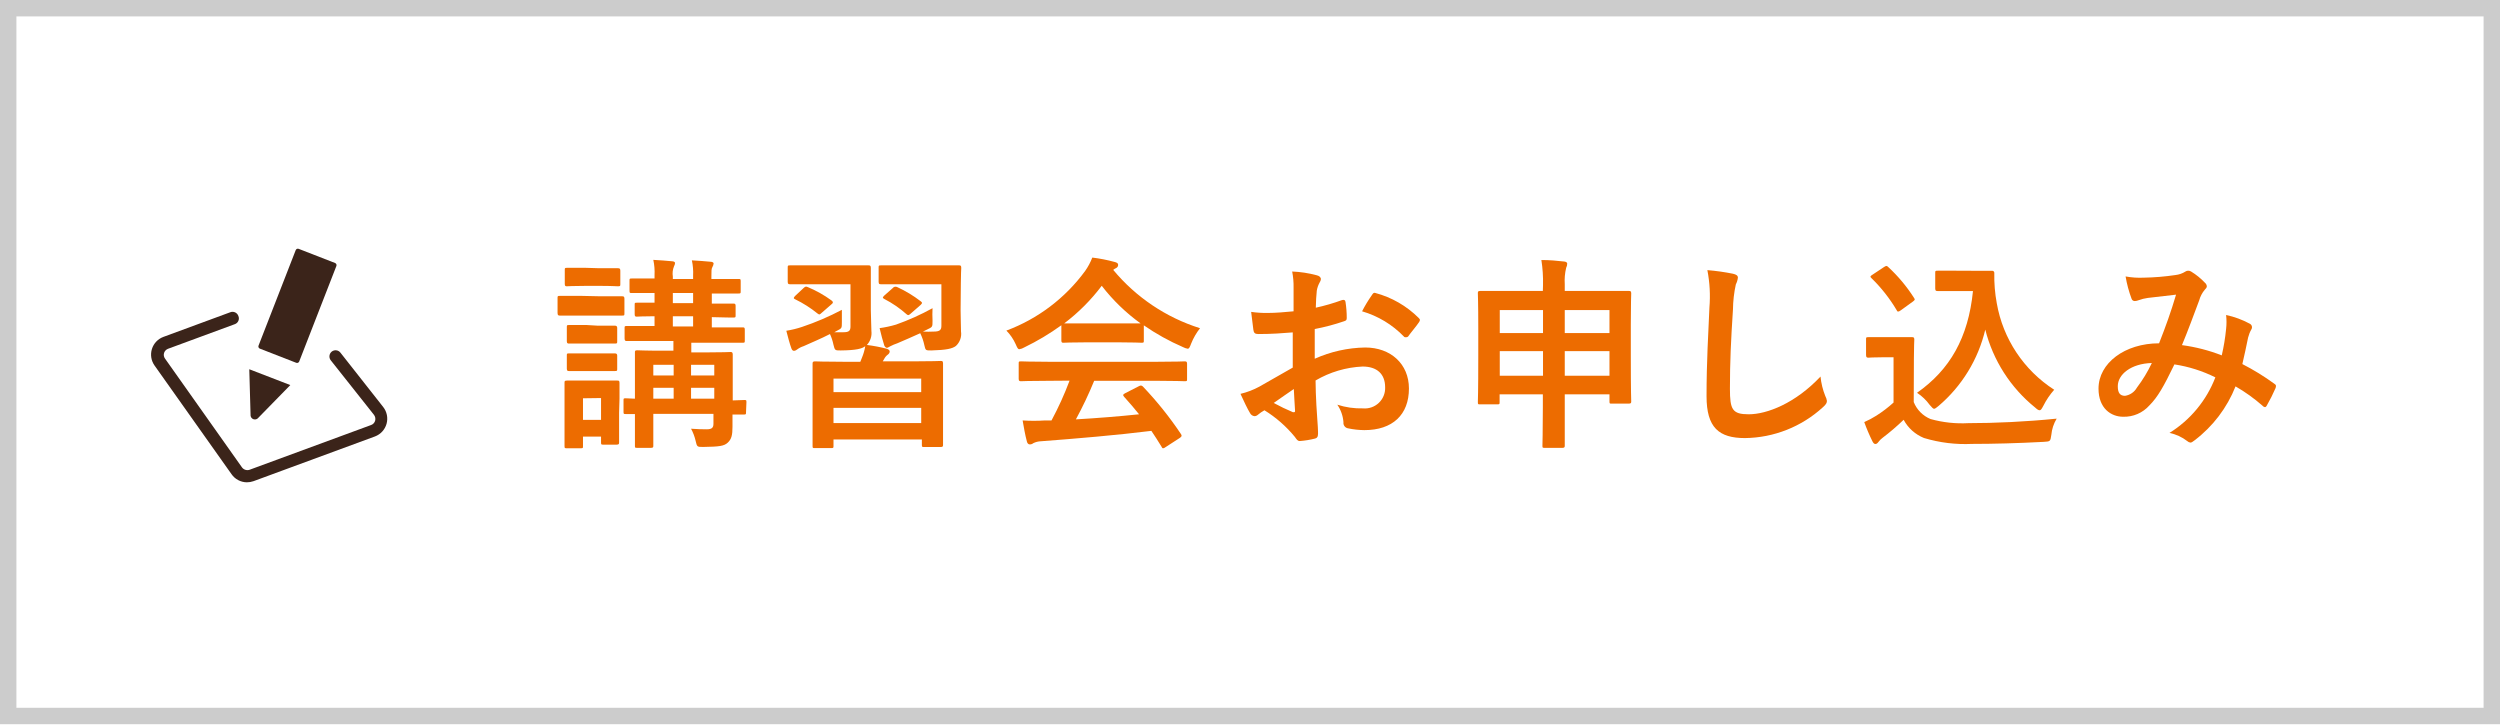
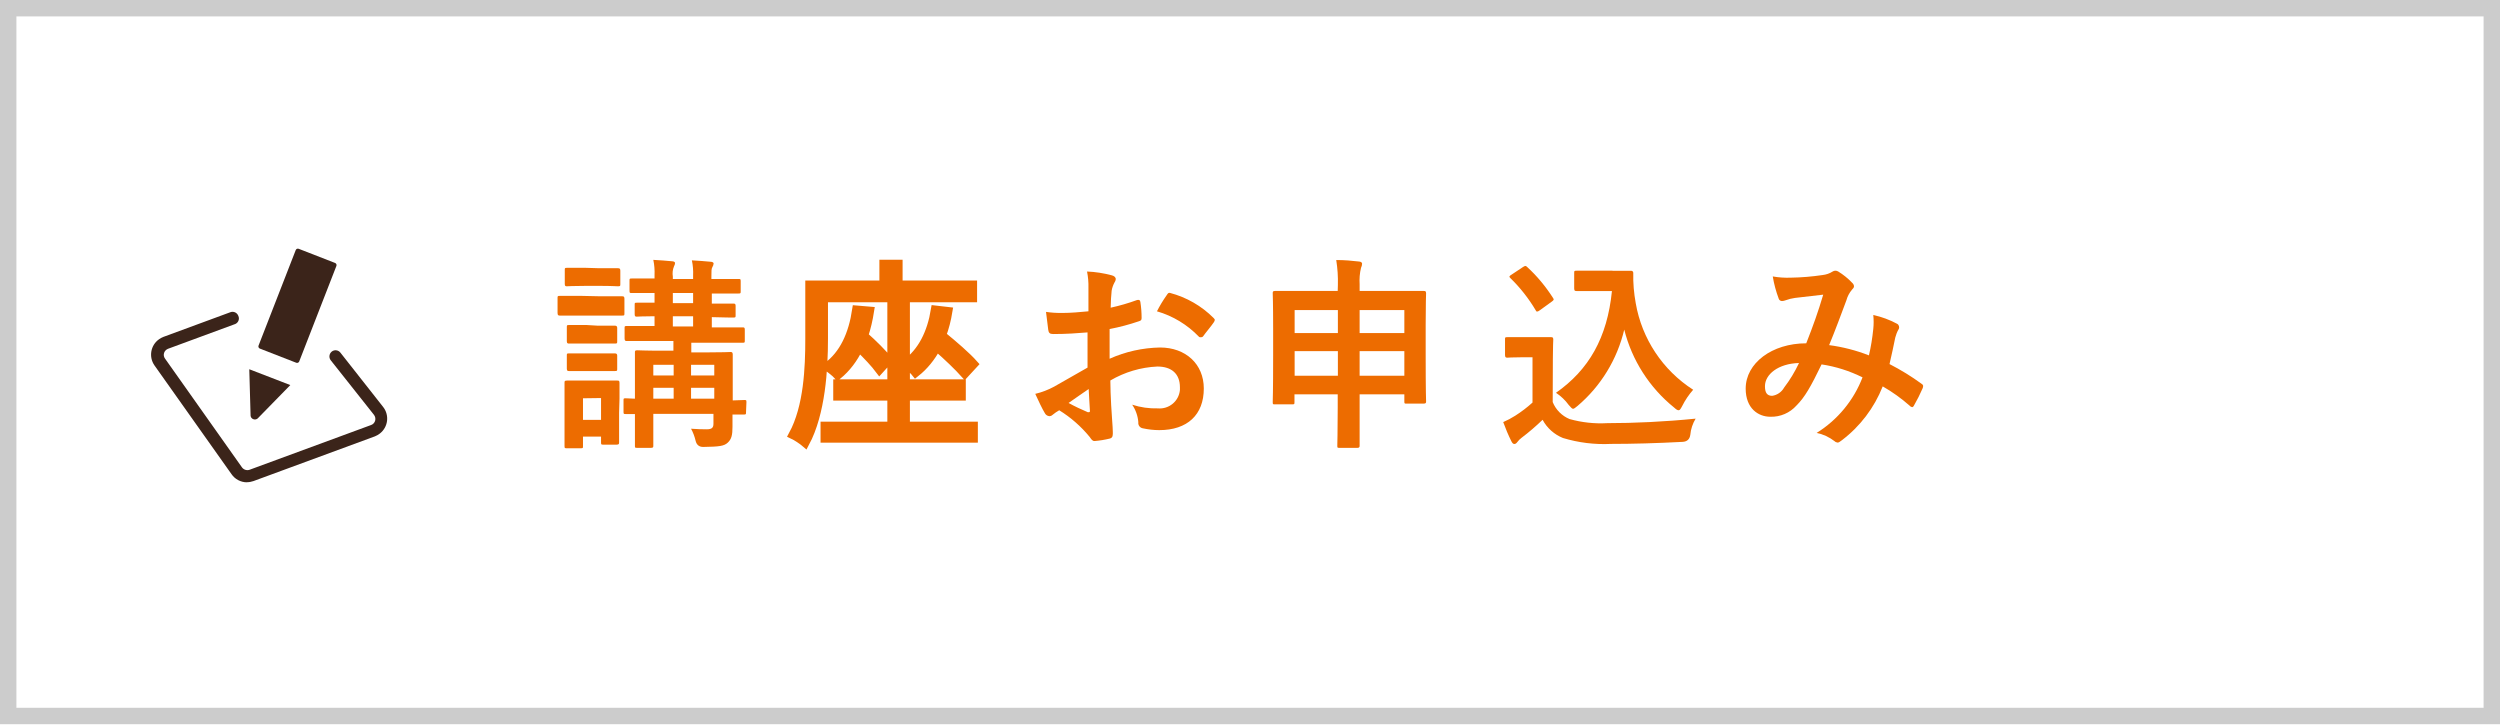
- <svg xmlns="http://www.w3.org/2000/svg" viewBox="0 0 304.68 88.26">
-   <g id="レイヤー_2" data-name="レイヤー 2">
-     <g id="contents">
-       <path d="M73.18,36.11c1.9,0,2.52,0,2.65,0s.27,0,.27.28v1.77c0,.28,0,.3-.27.3s-.75,0-2.65,0h-2.3c-1.9,0-2.53,0-2.65,0s-.28,0-.28-.3V36.34c0-.25,0-.28.28-.28s.75,0,2.65,0Zm2.27,14.2c0,2.9,0,3.45,0,3.6s0,.28-.28.28H73.53c-.25,0-.28,0-.28-.28v-.7h-2.2v1.15c0,.25,0,.27-.27.27H69.1c-.27,0-.3,0-.3-.27s0-.72,0-3.75V49c0-1.57,0-2.17,0-2.35s0-.27.3-.27.68,0,2.28,0h1.55c1.6,0,2.12,0,2.29,0s.28,0,.28.27,0,.75,0,1.93Zm-2.4-17.62c1.6,0,2.1,0,2.25,0s.3,0,.3.28v1.64c0,.25,0,.28-.3.28s-.65-.05-2.25-.05H71.38c-1.63,0-2.13.05-2.28.05s-.27,0-.27-.28V32.92c0-.25,0-.28.27-.28s.65,0,2.28,0Zm-.22,7c1.5,0,2,0,2.09,0s.3,0,.3.28v1.62c0,.25,0,.28-.3.28s-.59,0-2.09,0H71.48c-1.53,0-2,0-2.13,0s-.27,0-.27-.28V39.89c0-.25,0-.28.27-.28s.6,0,2.13,0Zm0,3.38c1.5,0,2,0,2.09,0s.3,0,.3.27v1.6c0,.25,0,.28-.3.28s-.59,0-2.09,0H71.48c-1.53,0-2,0-2.13,0s-.27,0-.27-.28v-1.6c0-.25,0-.27.27-.27s.6,0,2.13,0Zm-1.78,5.47v2.63h2.2V48.51Zm19.87,1.68c0,.27,0,.3-.27.3-.08,0-.5,0-1.38,0,0,.55,0,1.08,0,1.5,0,1-.12,1.5-.57,1.92s-1,.5-3,.53c-.75,0-.75,0-.93-.77a5.78,5.78,0,0,0-.55-1.45c.7.05,1.3.07,1.9.07s.83-.17.83-.67V50.44H79.62v1.12c0,1.77,0,2.63,0,2.77s0,.25-.27.25H77.65c-.25,0-.27,0-.27-.25s0-.92,0-2.69V50.46c-.72,0-1,0-1.12,0-.25,0-.27,0-.27-.3V48.81c0-.25,0-.27.27-.27l1.12.05v-2.9c0-1.75,0-2.55,0-2.73s0-.27.27-.27.9.05,3.1.05h1.32V41.56h-2.3c-2.39,0-3.22,0-3.37,0s-.28,0-.28-.3V40c0-.25,0-.27.28-.27s1,0,3.37,0V38.54c-1.47,0-2,.05-2.15.05s-.27,0-.27-.28V37.14c0-.23,0-.25.27-.25s.68,0,2.15,0V35.71l-2.77,0c-.25,0-.28,0-.28-.3v-1.2c0-.25,0-.27.28-.27s.85,0,2.77,0v-.4a7.12,7.12,0,0,0-.15-1.87c.83.05,1.6.1,2.28.17.25,0,.37.13.37.2a.88.88,0,0,1-.12.4A2.32,2.32,0,0,0,82,33.71V34h2.47v-.4a7.12,7.12,0,0,0-.15-1.87c.83.05,1.6.1,2.28.17.25,0,.37.13.37.2a1,1,0,0,1-.15.45c-.12.22-.12.43-.12,1.12V34C89,34,89.77,34,90,34s.27,0,.27.27v1.2c0,.28,0,.3-.27.3s-1,0-3.25,0v1.23c1.77,0,2.47,0,2.62,0s.28,0,.28.25v1.17c0,.25,0,.28-.28.28s-.85,0-2.62-.05v1.25h.37c2.43,0,3.25,0,3.4,0s.25,0,.25.27v1.3c0,.28,0,.3-.25.3s-1,0-3.4,0H84.25v1.18H85.9c2.2,0,3-.05,3.12-.05s.28,0,.28.27,0,1.13,0,2.95v2.68l1.4-.05c.25,0,.27,0,.27.27ZM82.1,45.76v-1.3H79.62v1.3Zm0,2.83V47.26H79.62v1.33Zm2.37-11.65V35.71H82v1.23Zm0,2.85V38.54H82v1.25Zm-.25,4.67v1.3h2.83v-1.3Zm2.83,4.13V47.26H84.22v1.33Z" style="fill:#ed6c00" />
-       <path d="M104.85,44.09c.07-.15.12-.3.2-.5a6.19,6.19,0,0,0,.4-1.4c-.38.3-1.07.5-3,.52-.7,0-.7,0-.88-.72a5.82,5.82,0,0,0-.42-1.28c-1.12.58-2.17,1-3.22,1.48a2.58,2.58,0,0,0-.78.4.68.68,0,0,1-.37.17c-.13,0-.25-.07-.33-.3-.22-.6-.42-1.37-.62-2.15a12,12,0,0,0,1.92-.47,32.37,32.37,0,0,0,4.85-2.08c0,.35,0,1,0,1.5,0,.8,0,.73-.69,1.1l-.23.13c.42,0,.78,0,1.13,0,.67,0,.84-.2.84-.7V34.64H99.08c-2,0-2.65,0-2.8,0s-.28,0-.28-.3v-1.7c0-.27,0-.3.28-.3s.8,0,2.8,0H103c2,0,2.7,0,2.85,0s.28,0,.28.3,0,.65,0,1.85v3.27c0,.9.07,1.95.07,2.58a2.12,2.12,0,0,1-.55,1.7,19.07,19.07,0,0,1,2.45.47c.2.08.33.18.33.33s-.1.3-.28.42a1.41,1.41,0,0,0-.4.5l-.17.28h3.6c2.45,0,3.3-.05,3.47-.05s.28,0,.28.3,0,.85,0,2.8v2.57c0,3.7,0,4.4,0,4.55s0,.27-.28.27h-2c-.27,0-.3,0-.3-.27v-.65H101.58v.77c0,.25,0,.28-.28.28h-2c-.25,0-.27,0-.27-.28s0-.84,0-4.62V47.49c0-2.3,0-3,0-3.15s0-.3.27-.3,1,.05,3.47.05Zm-6.9-9c.2-.18.28-.2.5-.1a14.05,14.05,0,0,1,2.88,1.62c.1.08.17.15.17.23s0,.12-.17.25l-1.15,1c-.28.25-.3.3-.53.13a14.34,14.34,0,0,0-2.75-1.75c-.22-.1-.2-.18,0-.4Zm3.63,12.7h10.69V46.14H101.58Zm10.69,3.77V49.71H101.58v1.85Zm4.8-13.75c0,.9.05,1.95.05,2.58a2,2,0,0,1-.62,1.77c-.43.33-1.15.5-3,.55-.7,0-.7,0-.85-.65a6,6,0,0,0-.5-1.45c-1,.45-1.85.83-2.8,1.23a5.77,5.77,0,0,0-.83.35c-.17.07-.3.2-.42.2s-.25-.1-.33-.28c-.2-.65-.37-1.25-.57-2.12a13.37,13.37,0,0,0,2-.43,29.41,29.41,0,0,0,4.45-2,14.68,14.68,0,0,0,0,1.53c0,.8,0,.75-.72,1.1l-.45.22a12.85,12.85,0,0,0,1.32,0c.73,0,.93-.2.93-.7V34.64h-4.58c-2,0-2.65,0-2.8,0s-.27,0-.27-.3v-1.7c0-.27,0-.3.27-.3s.78,0,2.8,0H114c2,0,2.73,0,2.88,0s.27,0,.27.3-.05.65-.05,1.85Zm-8.27-2.7a.43.43,0,0,1,.55-.12,14.81,14.81,0,0,1,2.85,1.72c.1.08.17.15.17.2s-.05.15-.17.25L111,38.21c-.27.23-.3.25-.5.1a13.11,13.11,0,0,0-2.72-1.87c-.23-.13-.25-.18,0-.43Z" style="fill:#ed6c00" />
-       <path d="M129.35,39.64a30,30,0,0,1-4.52,2.7,1.63,1.63,0,0,1-.6.22c-.18,0-.25-.17-.45-.62a5.62,5.62,0,0,0-1.13-1.65,21,21,0,0,0,9.6-7.27,7.45,7.45,0,0,0,.87-1.63,19,19,0,0,1,2.7.53c.3.07.45.17.45.35a.42.42,0,0,1-.25.4,1.62,1.62,0,0,0-.35.22A22.56,22.56,0,0,0,146.25,40a7.5,7.5,0,0,0-1.08,1.87c-.17.45-.25.63-.42.63a1.86,1.86,0,0,1-.58-.2,27.83,27.83,0,0,1-4.77-2.65v1.85c0,.25,0,.27-.28.27s-.82-.05-2.82-.05h-3.85c-2,0-2.67.05-2.83.05s-.27,0-.27-.27Zm-1.6,6.77c-2.35,0-3.15.05-3.3.05s-.3,0-.3-.27V44.31c0-.25,0-.27.3-.27s1,.05,3.3.05h13.32c2.35,0,3.15-.05,3.3-.05s.3,0,.3.27v1.88c0,.25,0,.27-.3.27s-1-.05-3.3-.05h-7.72a47.45,47.45,0,0,1-2.23,4.7c2.6-.15,5.33-.37,7.7-.62-.57-.7-1.15-1.4-1.82-2.13-.18-.2-.15-.3.15-.45l1.6-.82c.27-.15.35-.13.52,0a43.08,43.08,0,0,1,4.65,5.8c.13.2.13.29-.12.47l-1.73,1.12c-.15.1-.22.15-.3.15s-.12,0-.2-.17c-.42-.7-.85-1.35-1.25-1.95-4.15.52-9.24.95-13.49,1.27a2.27,2.27,0,0,0-.9.23.64.64,0,0,1-.43.15c-.17,0-.3-.13-.35-.35-.22-.82-.37-1.7-.52-2.57a20.57,20.57,0,0,0,2.72,0c.25,0,.53,0,.8,0a39.62,39.62,0,0,0,2.2-4.85Zm8.55-7c1.67,0,2.42,0,2.7,0a22.83,22.83,0,0,1-4.73-4.58,23.33,23.33,0,0,1-4.57,4.58c.22,0,.92,0,2.75,0Z" style="fill:#ed6c00" />
-       <path d="M157.55,40.51c-1.25.1-2.52.2-4.2.2-.42,0-.55-.15-.6-.52s-.17-1.3-.27-2.18a12.78,12.78,0,0,0,2,.13c1,0,2.12-.1,3.17-.2,0-.83,0-1.78,0-2.85a9.28,9.28,0,0,0-.17-2,13.64,13.64,0,0,1,3,.46c.3.07.5.24.5.47a.8.8,0,0,1-.15.4,3.16,3.16,0,0,0-.35,1c-.07.65-.1,1.28-.12,2.08a24.77,24.77,0,0,0,3.2-.93c.22-.07.4,0,.42.23a12.52,12.52,0,0,1,.15,1.95c0,.25-.07.32-.32.4a26.25,26.25,0,0,1-3.58.95c0,1.2,0,2.42,0,3.62a15.67,15.67,0,0,1,6.15-1.37c3.1,0,5.33,2,5.33,5,0,3.2-2,5.07-5.43,5.07a10.14,10.14,0,0,1-2-.22.67.67,0,0,1-.55-.75,4.35,4.35,0,0,0-.75-2.13,9.34,9.34,0,0,0,3.13.45,2.48,2.48,0,0,0,2.7-2.57c0-1.63-1-2.53-2.75-2.53a12.44,12.44,0,0,0-5.73,1.7c0,1,.05,1.9.1,3s.2,2.68.2,3.25c0,.35.05.73-.37.83a10.61,10.61,0,0,1-1.85.3c-.27,0-.37-.18-.6-.5A15,15,0,0,0,154.1,50a4.93,4.93,0,0,0-.8.55.63.63,0,0,1-.42.17.7.7,0,0,1-.55-.4c-.28-.45-.78-1.5-1.15-2.32a9.34,9.34,0,0,0,2.3-.88c1.07-.6,2.25-1.27,4.07-2.32Zm-2.32,8.6a25.65,25.65,0,0,0,2.35,1.13c.2,0,.27,0,.25-.2-.05-.65-.1-1.8-.15-2.63C157,47.89,156.13,48.46,155.23,49.11ZM167.17,36c.18-.28.25-.35.43-.3a11.79,11.79,0,0,1,5.3,3.05c.1.1.15.17.15.25a.68.68,0,0,1-.1.25c-.33.5-1,1.27-1.35,1.77-.08.1-.43.13-.5,0A11.58,11.58,0,0,0,166,37.94,15.84,15.84,0,0,1,167.17,36Z" style="fill:#ed6c00" />
-       <path d="M188.05,34.74a17,17,0,0,0-.2-3.05c1,0,1.9.08,2.75.18.22,0,.4.12.4.25a1.14,1.14,0,0,1-.13.52,6.78,6.78,0,0,0-.17,2v.82h4.4c2.42,0,3.27,0,3.42,0s.28,0,.28.28-.05,1.07-.05,3.85v3.65c0,4.65.05,5.52.05,5.67s0,.28-.28.28h-2.1c-.25,0-.27,0-.27-.28v-.85H190.7v1.63c0,3,0,4.5,0,4.62s0,.27-.25.27h-2.22c-.23,0-.25,0-.25-.27s.05-1.65.05-4.6V48.06h-5.27V49c0,.25,0,.28-.28.28h-2.1c-.25,0-.27,0-.27-.28s.05-1,.05-5.7V40.06c0-3.25-.05-4.15-.05-4.32s0-.28.27-.28,1,0,3.43,0h4.22Zm-5.27,5.85h5.27v-2.8h-5.27Zm5.27,5.2v-3h-5.27v3Zm2.65-8v2.8h5.45v-2.8Zm5.45,8v-3H190.7v3Z" style="fill:#ed6c00" />
-       <path d="M211.2,33.36c.42.1.6.23.6.48a2.43,2.43,0,0,1-.25.82,15,15,0,0,0-.35,3.05c-.25,3.85-.37,6.4-.37,9.68,0,2.52.29,3.1,2.29,3.1,2.23,0,5.7-1.35,8.75-4.6a8.64,8.64,0,0,0,.58,2.37,1.78,1.78,0,0,1,.2.6c0,.23-.1.43-.5.78a14.32,14.32,0,0,1-9.48,3.75c-3.19,0-4.69-1.28-4.69-5.1,0-4.2.22-7.8.35-10.8a16.75,16.75,0,0,0-.25-4.57A27.18,27.18,0,0,1,211.2,33.36Z" style="fill:#ed6c00" />
-       <path d="M233.23,49a3.75,3.75,0,0,0,2.05,2.07,14.25,14.25,0,0,0,4.62.5c3.22,0,7-.17,10.75-.55A4.66,4.66,0,0,0,250,53c-.12.8-.12.8-.92.85-3.18.17-6.15.25-8.75.25a17.36,17.36,0,0,1-5.85-.72A4.89,4.89,0,0,1,232,51.16a28.16,28.16,0,0,1-2.57,2.2,2.32,2.32,0,0,0-.5.5c-.13.17-.23.25-.38.25s-.25-.13-.35-.32a21.9,21.9,0,0,1-1-2.35,10.9,10.9,0,0,0,1.47-.78,15.32,15.32,0,0,0,2.1-1.6V43.54h-1.22c-1.35,0-1.7.05-1.83.05s-.3,0-.3-.3V41.36c0-.25,0-.27.3-.27s.48,0,1.83,0h1.6c1.32,0,1.72,0,1.87,0s.28,0,.28.27-.05.85-.05,2.38Zm-1.55-11.2c-.18.12-.25.17-.33.17s-.12,0-.2-.17a18.92,18.92,0,0,0-3.07-3.9c-.2-.18-.15-.25.12-.42l1.4-.93c.28-.17.33-.2.53,0a19,19,0,0,1,3.12,3.73c.15.22.15.27-.12.47Zm8.84-4.8c1.15,0,1.95,0,2.28,0a.25.25,0,0,1,.25.28,18.08,18.08,0,0,0,.3,3.67,15.75,15.75,0,0,0,7,10.55,9.08,9.08,0,0,0-1.32,1.95c-.2.37-.3.55-.45.55s-.3-.1-.55-.33a17.81,17.81,0,0,1-6.08-9.5,17.49,17.49,0,0,1-5.69,9.3c-.28.23-.43.35-.55.35s-.25-.15-.53-.47a6,6,0,0,0-1.55-1.48c4-2.8,6.25-6.7,6.82-12.4H238.3c-1.55,0-2,0-2.15,0s-.3,0-.3-.3V33.27c0-.25,0-.28.3-.28s.6,0,2.15,0Z" style="fill:#ed6c00" />
-       <path d="M271.3,40.09a7.54,7.54,0,0,0,0-1.7,10.8,10.8,0,0,1,2.9,1.07.48.48,0,0,1,.18.68,4,4,0,0,0-.4,1c-.2,1-.45,2.15-.7,3.23a29.05,29.05,0,0,1,3.9,2.4c.25.15.22.27.15.52a21.55,21.55,0,0,1-1.08,2.15c-.07.13-.15.18-.22.18a.49.49,0,0,1-.3-.18,20.44,20.44,0,0,0-3.28-2.35,15.34,15.34,0,0,1-5,6.58c-.23.17-.35.27-.5.27a.66.66,0,0,1-.38-.18,5.31,5.31,0,0,0-2.17-1,13.79,13.79,0,0,0,5.59-6.77A16.94,16.94,0,0,0,265,44.41c-1.33,2.75-2.05,4-3.05,5a4.11,4.11,0,0,1-3.2,1.38c-1.45,0-3-1-3-3.43,0-3.1,3.2-5.52,7.38-5.52.82-2.08,1.45-3.83,2.07-5.93l-3.45.4a5.24,5.24,0,0,0-1.12.28,1.34,1.34,0,0,1-.45.1.4.4,0,0,1-.4-.28,14.56,14.56,0,0,1-.73-2.72,9.59,9.59,0,0,0,2.2.15,29.33,29.33,0,0,0,3.87-.32,2.85,2.85,0,0,0,1.23-.43.6.6,0,0,1,.32-.1.65.65,0,0,1,.36.1,8.11,8.11,0,0,1,1.69,1.37.62.62,0,0,1,.23.43c0,.15-.1.27-.25.42a3.38,3.38,0,0,0-.68,1.3c-.64,1.7-1.35,3.65-2.1,5.45a20.92,20.92,0,0,1,4.85,1.25A24.82,24.82,0,0,0,271.3,40.09Zm-13.2,7c0,.8.28,1.15.88,1.15a2,2,0,0,0,1.45-1,17,17,0,0,0,1.82-3C259.7,44.31,258.1,45.64,258.1,47.06Z" style="fill:#ed6c00" />
-       <rect x="33.6" y="30.74" width="5.32" height="13.05" rx="0.28" transform="translate(15.98 -10.61) rotate(21.27)" style="fill:#3b241a" />
-       <path d="M30.38,45l5,1.93L31.4,51a.53.53,0,0,1-.86-.33Z" style="fill:#3b241a" />
-       <path d="M30.09,58.78a2.29,2.29,0,0,1-1.88-1L18.83,44.54a2.3,2.3,0,0,1,1.08-3.48l8.14-3a.75.75,0,0,1,1,.45.74.74,0,0,1-.44,1l-8.14,3A.8.8,0,0,0,20,43a.77.77,0,0,0,.11.7l9.38,13.26a.82.82,0,0,0,.93.29l14.8-5.45a.78.78,0,0,0,.5-.53.82.82,0,0,0-.15-.72l-5.26-6.64a.76.76,0,0,1,.12-1.06.75.75,0,0,1,1.06.13L46.7,49.6a2.31,2.31,0,0,1-1,3.59l-14.8,5.45A2.45,2.45,0,0,1,30.09,58.78Z" style="fill:#3b241a" />
-       <path d="M304.68,88.26H0V0H304.68ZM2,86.26H302.68V2H2Z" style="fill:#ccc" />
+ <svg xmlns="http://www.w3.org/2000/svg" id="_レイヤー_1" data-name="レイヤー 1" viewBox="0 0 304.68 88.26">
+   <defs>
+     <style>
+       .cls-1 {
+         fill: #3b241a;
+       }
+ 
+       .cls-1, .cls-2, .cls-3 {
+         stroke-width: 0px;
+       }
+ 
+       .cls-2, .cls-4 {
+         fill: #ed6c00;
+       }
+ 
+       .cls-4 {
+         font-family: KozGoPr6N-Regular-83pv-RKSJ-H, 'Kozuka Gothic Pr6N';
+         font-size: 23.82px;
+         stroke: #ed6c00;
+         stroke-miterlimit: 10;
+       }
+ 
+       .cls-3 {
+         fill: #ccc;
+       }
+     </style>
+   </defs>
+   <g id="contents">
+     <path class="cls-2" d="M73.18,36.11h2.65c.13,0,.27,0,.27.28v1.77c0,.28,0,.3-.27.3h-7.6c-.12,0-.28,0-.28-.3v-1.82c0-.25,0-.28.28-.28h2.65l2.3.05ZM75.45,50.31v3.6c0,.15,0,.28-.28.28h-1.64c-.25,0-.28,0-.28-.28v-.7h-2.2v1.15c0,.25,0,.27-.27.27h-1.68c-.27,0-.3,0-.3-.27v-7.71c0-.18,0-.27.3-.27h6.12c.17,0,.28,0,.28.27v1.93l-.05,1.73ZM73.05,32.69h2.25c.15,0,.3,0,.3.28v1.64c0,.25,0,.28-.3.28s-.65-.05-2.25-.05h-1.67c-1.63,0-2.13.05-2.28.05s-.27,0-.27-.28v-1.69c0-.25,0-.28.27-.28h2.28l1.67.05ZM72.83,39.69h2.09c.09,0,.3,0,.3.28v1.62c0,.25,0,.28-.3.28h-5.57c-.13,0-.27,0-.27-.28v-1.7c0-.25,0-.28.27-.28h2.13l1.35.08ZM72.83,43.07h2.09c.09,0,.3,0,.3.27v1.6c0,.25,0,.28-.3.28h-5.57c-.13,0-.27,0-.27-.28v-1.6c0-.25,0-.27.27-.27h3.48ZM71.05,48.54v2.63h2.2v-2.66l-2.2.03ZM90.92,50.22c0,.27,0,.3-.27.3h-1.38v1.5c0,1-.12,1.5-.57,1.92s-1,.5-3,.53q-.75,0-.93-.77c-.12-.51-.3-.99-.55-1.45.7.05,1.3.07,1.9.07s.83-.17.83-.67v-1.21h-7.33v3.89c0,.14,0,.25-.27.25h-1.7c-.25,0-.27,0-.27-.25v-3.87h-1.12c-.25,0-.27,0-.27-.3v-1.35c0-.25,0-.27.27-.27l1.12.05v-5.63c0-.18,0-.27.27-.27s.9.05,3.1.05h1.32v-1.18h-5.67c-.15,0-.28,0-.28-.3v-1.26c0-.25,0-.27.28-.27h3.37v-1.19c-1.47,0-2,.05-2.15.05s-.27,0-.27-.28v-1.17c0-.23,0-.25.27-.25h2.15v-1.18h-2.77c-.25,0-.28,0-.28-.3v-1.2c0-.25,0-.27.28-.27h2.77v-.4c.03-.63-.02-1.26-.15-1.87.83.05,1.6.1,2.28.17.25,0,.37.13.37.2,0,.14-.05.28-.12.4-.17.4-.22.84-.15,1.27v.29h2.47v-.4c.03-.63-.02-1.26-.15-1.87.83.05,1.6.1,2.28.17.25,0,.37.13.37.2-.01.16-.06.31-.15.45-.12.22-.12.43-.12,1.12v.33h3.3c.23,0,.27,0,.27.27v1.2c0,.28,0,.3-.27.3h-3.25v1.23h2.62c.15,0,.28,0,.28.25v1.17c0,.25,0,.28-.28.28s-.85,0-2.62-.05v1.25h3.77c.15,0,.25,0,.25.27v1.3c0,.28,0,.3-.25.3h-6.27v1.18h1.65c2.2,0,3-.05,3.12-.05s.28,0,.28.27v5.63l1.4-.05c.25,0,.27,0,.27.27l-.05,1.2ZM82.1,45.76v-1.3h-2.48v1.3h2.48ZM82.1,48.59v-1.33h-2.48v1.33h2.48ZM84.47,36.94v-1.23h-2.47v1.23h2.47ZM84.47,39.79v-1.25h-2.47v1.25h2.47ZM84.22,44.46v1.3h2.83v-1.3h-2.83ZM87.05,48.59v-1.33h-2.83v1.33h2.83Z" />
+     <g>
+       <path class="cls-2" d="M132.55,40.51c-1.25.1-2.52.2-4.2.2-.42,0-.55-.15-.6-.52s-.17-1.3-.27-2.18c.66.1,1.33.14,2,.13,1,0,2.12-.1,3.17-.2v-2.85c.02-.67-.04-1.34-.17-2,1.01.04,2.02.2,3,.46.3.07.5.24.5.47-.01.14-.06.28-.15.4-.17.31-.29.65-.35,1-.07.65-.1,1.28-.12,2.08,1.09-.24,2.16-.55,3.2-.93.22-.07.4,0,.42.23.1.65.15,1.3.15,1.95,0,.25-.07.32-.32.4-1.17.4-2.37.72-3.58.95v3.62c1.94-.87,4.03-1.33,6.15-1.37,3.1,0,5.33,2,5.33,5,0,3.2-2,5.07-5.43,5.07-.67,0-1.34-.08-2-.22-.36-.06-.6-.39-.55-.75-.06-.76-.32-1.5-.75-2.13,1.01.33,2.07.48,3.13.45,1.36.12,2.57-.88,2.69-2.25,0-.11.01-.21,0-.32,0-1.63-1-2.53-2.75-2.53-2.02.09-3.99.68-5.73,1.7,0,1,.05,1.9.1,3s.2,2.68.2,3.25c0,.35.05.73-.37.83-.61.15-1.23.25-1.85.3-.27,0-.37-.18-.6-.5-1.05-1.28-2.3-2.38-3.71-3.25-.28.16-.55.34-.8.55-.11.11-.26.17-.42.17-.24-.03-.45-.18-.55-.4-.28-.45-.78-1.5-1.15-2.32.8-.19,1.58-.49,2.3-.88,1.07-.6,2.25-1.27,4.07-2.32v-4.29ZM130.23,49.11c.76.42,1.55.79,2.35,1.13.2,0,.27,0,.25-.2-.05-.65-.1-1.8-.15-2.63-.68.48-1.55,1.05-2.45,1.7ZM142.17,36c.18-.28.25-.35.43-.3,2,.53,3.83,1.58,5.3,3.05.1.1.15.17.15.25-.02.09-.05.17-.1.25-.33.5-1,1.27-1.35,1.77-.08.1-.43.13-.5,0-1.4-1.45-3.16-2.52-5.1-3.08.34-.67.73-1.32,1.17-1.94Z" />
+       <path class="cls-2" d="M163.05,34.74c.03-1.02-.04-2.04-.2-3.05,1,0,1.9.08,2.75.18.22,0,.4.12.4.25,0,.18-.05.36-.13.52-.16.65-.21,1.33-.17,2v.82h7.82c.15,0,.28,0,.28.28s-.05,1.07-.05,3.85v3.65c0,4.65.05,5.52.05,5.67s0,.28-.28.28h-2.1c-.25,0-.27,0-.27-.28v-.85h-5.45v6.25c0,.12,0,.27-.25.27h-2.22c-.23,0-.25,0-.25-.27s.05-1.65.05-4.6v-1.65h-5.27v.94c0,.25,0,.28-.28.28h-2.1c-.25,0-.27,0-.27-.28s.05-1,.05-5.7v-3.24c0-3.25-.05-4.15-.05-4.32s0-.28.27-.28h7.65l.02-.72ZM157.78,40.59h5.27v-2.8h-5.27v2.8ZM163.05,45.79v-3h-5.27v3h5.27ZM165.7,37.79v2.8h5.45v-2.8h-5.45ZM171.15,45.79v-3h-5.45v3h5.45Z" />
+       <path class="cls-2" d="M189.23,49c.38.94,1.12,1.68,2.05,2.07,1.5.42,3.06.59,4.62.5,3.22,0,7-.17,10.75-.55-.36.6-.59,1.28-.65,1.98q-.12.8-.92.85c-3.18.17-6.15.25-8.75.25-1.98.1-3.96-.15-5.85-.72-1.06-.43-1.94-1.21-2.48-2.22-.81.78-1.67,1.52-2.57,2.2-.19.14-.36.31-.5.5-.13.17-.23.25-.38.25s-.25-.13-.35-.32c-.38-.76-.71-1.55-1-2.35.51-.22,1-.48,1.47-.78.74-.47,1.45-1.01,2.1-1.6v-5.52h-1.22c-1.35,0-1.7.05-1.83.05s-.3,0-.3-.3v-1.93c0-.25,0-.27.3-.27h5.3c.15,0,.28,0,.28.27s-.05.85-.05,2.38l-.02,5.26ZM187.68,37.8c-.18.12-.25.17-.33.17s-.12,0-.2-.17c-.85-1.43-1.88-2.74-3.07-3.9-.2-.18-.15-.25.12-.42l1.4-.93c.28-.17.33-.2.53,0,1.2,1.1,2.24,2.36,3.12,3.73.15.22.15.27-.12.47l-1.45,1.05ZM196.52,33h2.28c.14,0,.25.11.25.25,0,.01,0,.02,0,.03-.03,1.23.08,2.46.3,3.67.75,4.34,3.29,8.17,7,10.55-.52.59-.97,1.25-1.32,1.95-.2.37-.3.55-.45.55s-.3-.1-.55-.33c-3-2.42-5.14-5.76-6.08-9.5-.86,3.63-2.85,6.89-5.69,9.3-.28.23-.43.35-.55.35s-.25-.15-.53-.47c-.42-.58-.95-1.08-1.55-1.48,4-2.8,6.25-6.7,6.82-12.4h-4.3c-.15,0-.3,0-.3-.3v-1.9c0-.25,0-.28.3-.28h4.37Z" />
+       <path class="cls-2" d="M228.3,40.09c.06-.56.06-1.14,0-1.7,1.01.22,1.99.58,2.9,1.07.23.12.32.42.2.65,0,.01-.01.02-.02.03-.18.31-.31.65-.4,1-.2,1-.45,2.15-.7,3.23,1.36.7,2.67,1.5,3.9,2.4.25.15.22.27.15.52-.32.74-.68,1.45-1.08,2.15-.07.13-.15.18-.22.18-.12-.02-.23-.09-.3-.18-1.01-.89-2.11-1.68-3.28-2.35-1.03,2.61-2.76,4.89-5,6.58-.23.17-.35.27-.5.27-.14-.02-.28-.08-.38-.18-.64-.49-1.38-.84-2.17-1,2.55-1.59,4.51-3.96,5.59-6.77-1.57-.78-3.25-1.32-4.99-1.58-1.33,2.75-2.05,4-3.05,5-.81.91-1.98,1.42-3.2,1.38-1.45,0-3-1-3-3.43,0-3.1,3.2-5.52,7.38-5.52.82-2.08,1.45-3.83,2.07-5.93l-3.45.4c-.38.05-.76.15-1.12.28-.14.06-.3.09-.45.1-.18,0-.35-.11-.4-.28-.33-.88-.58-1.79-.73-2.72.73.13,1.46.18,2.2.15,1.3-.02,2.59-.13,3.87-.32.44-.05.86-.19,1.23-.43.1-.06.21-.1.32-.1.13,0,.25.03.36.1.62.38,1.19.84,1.69,1.37.13.11.22.26.23.43,0,.15-.1.27-.25.42-.32.38-.55.82-.68,1.3-.64,1.7-1.35,3.65-2.1,5.45,1.66.22,3.29.64,4.85,1.25.25-1.06.42-2.14.53-3.22ZM215.1,47.09c0,.8.28,1.15.88,1.15.61-.09,1.15-.46,1.45-1,.71-.93,1.32-1.94,1.82-3-2.55.07-4.15,1.4-4.15,2.82v.03Z" />
    </g>
+     <rect class="cls-1" x="29.73" y="34.61" width="13.05" height="5.32" rx=".28" ry=".28" transform="translate(-11.63 57.53) rotate(-68.73)" />
+     <path class="cls-1" d="M30.38,45l5,1.93-3.98,4.07c-.23.19-.56.15-.75-.07-.06-.07-.1-.16-.11-.26l-.16-5.67Z" />
+     <path class="cls-1" d="M30.09,58.78c-.75,0-1.46-.38-1.88-1l-9.38-13.24c-.73-1.04-.48-2.47.56-3.2.16-.11.34-.21.52-.28l8.14-3c.38-.16.82.02.98.4,0,.02.01.03.02.05.17.37,0,.81-.38.98-.02,0-.04.02-.06.02l-8.14,3c-.22.09-.39.26-.47.49-.08.24-.04.5.11.7l9.38,13.26c.21.29.59.41.93.29l14.8-5.45c.24-.08.43-.28.5-.53.07-.25.01-.52-.15-.72l-5.26-6.64c-.26-.33-.2-.8.12-1.06.32-.26.8-.2,1.05.12,0,0,0,0,0,0l5.21,6.62c.79,1,.62,2.45-.39,3.24-.19.15-.39.26-.61.35l-14.8,5.45c-.26.09-.53.14-.81.14Z" />
+     <path class="cls-3" d="M304.68,88.26H0V0h304.68v88.26ZM2,86.26h300.68V2H2v84.26Z" />
  </g>
+   <text class="cls-4" transform="translate(95.97 52.17)">
+     <tspan x="0" y="0">座</tspan>
+   </text>
</svg>
